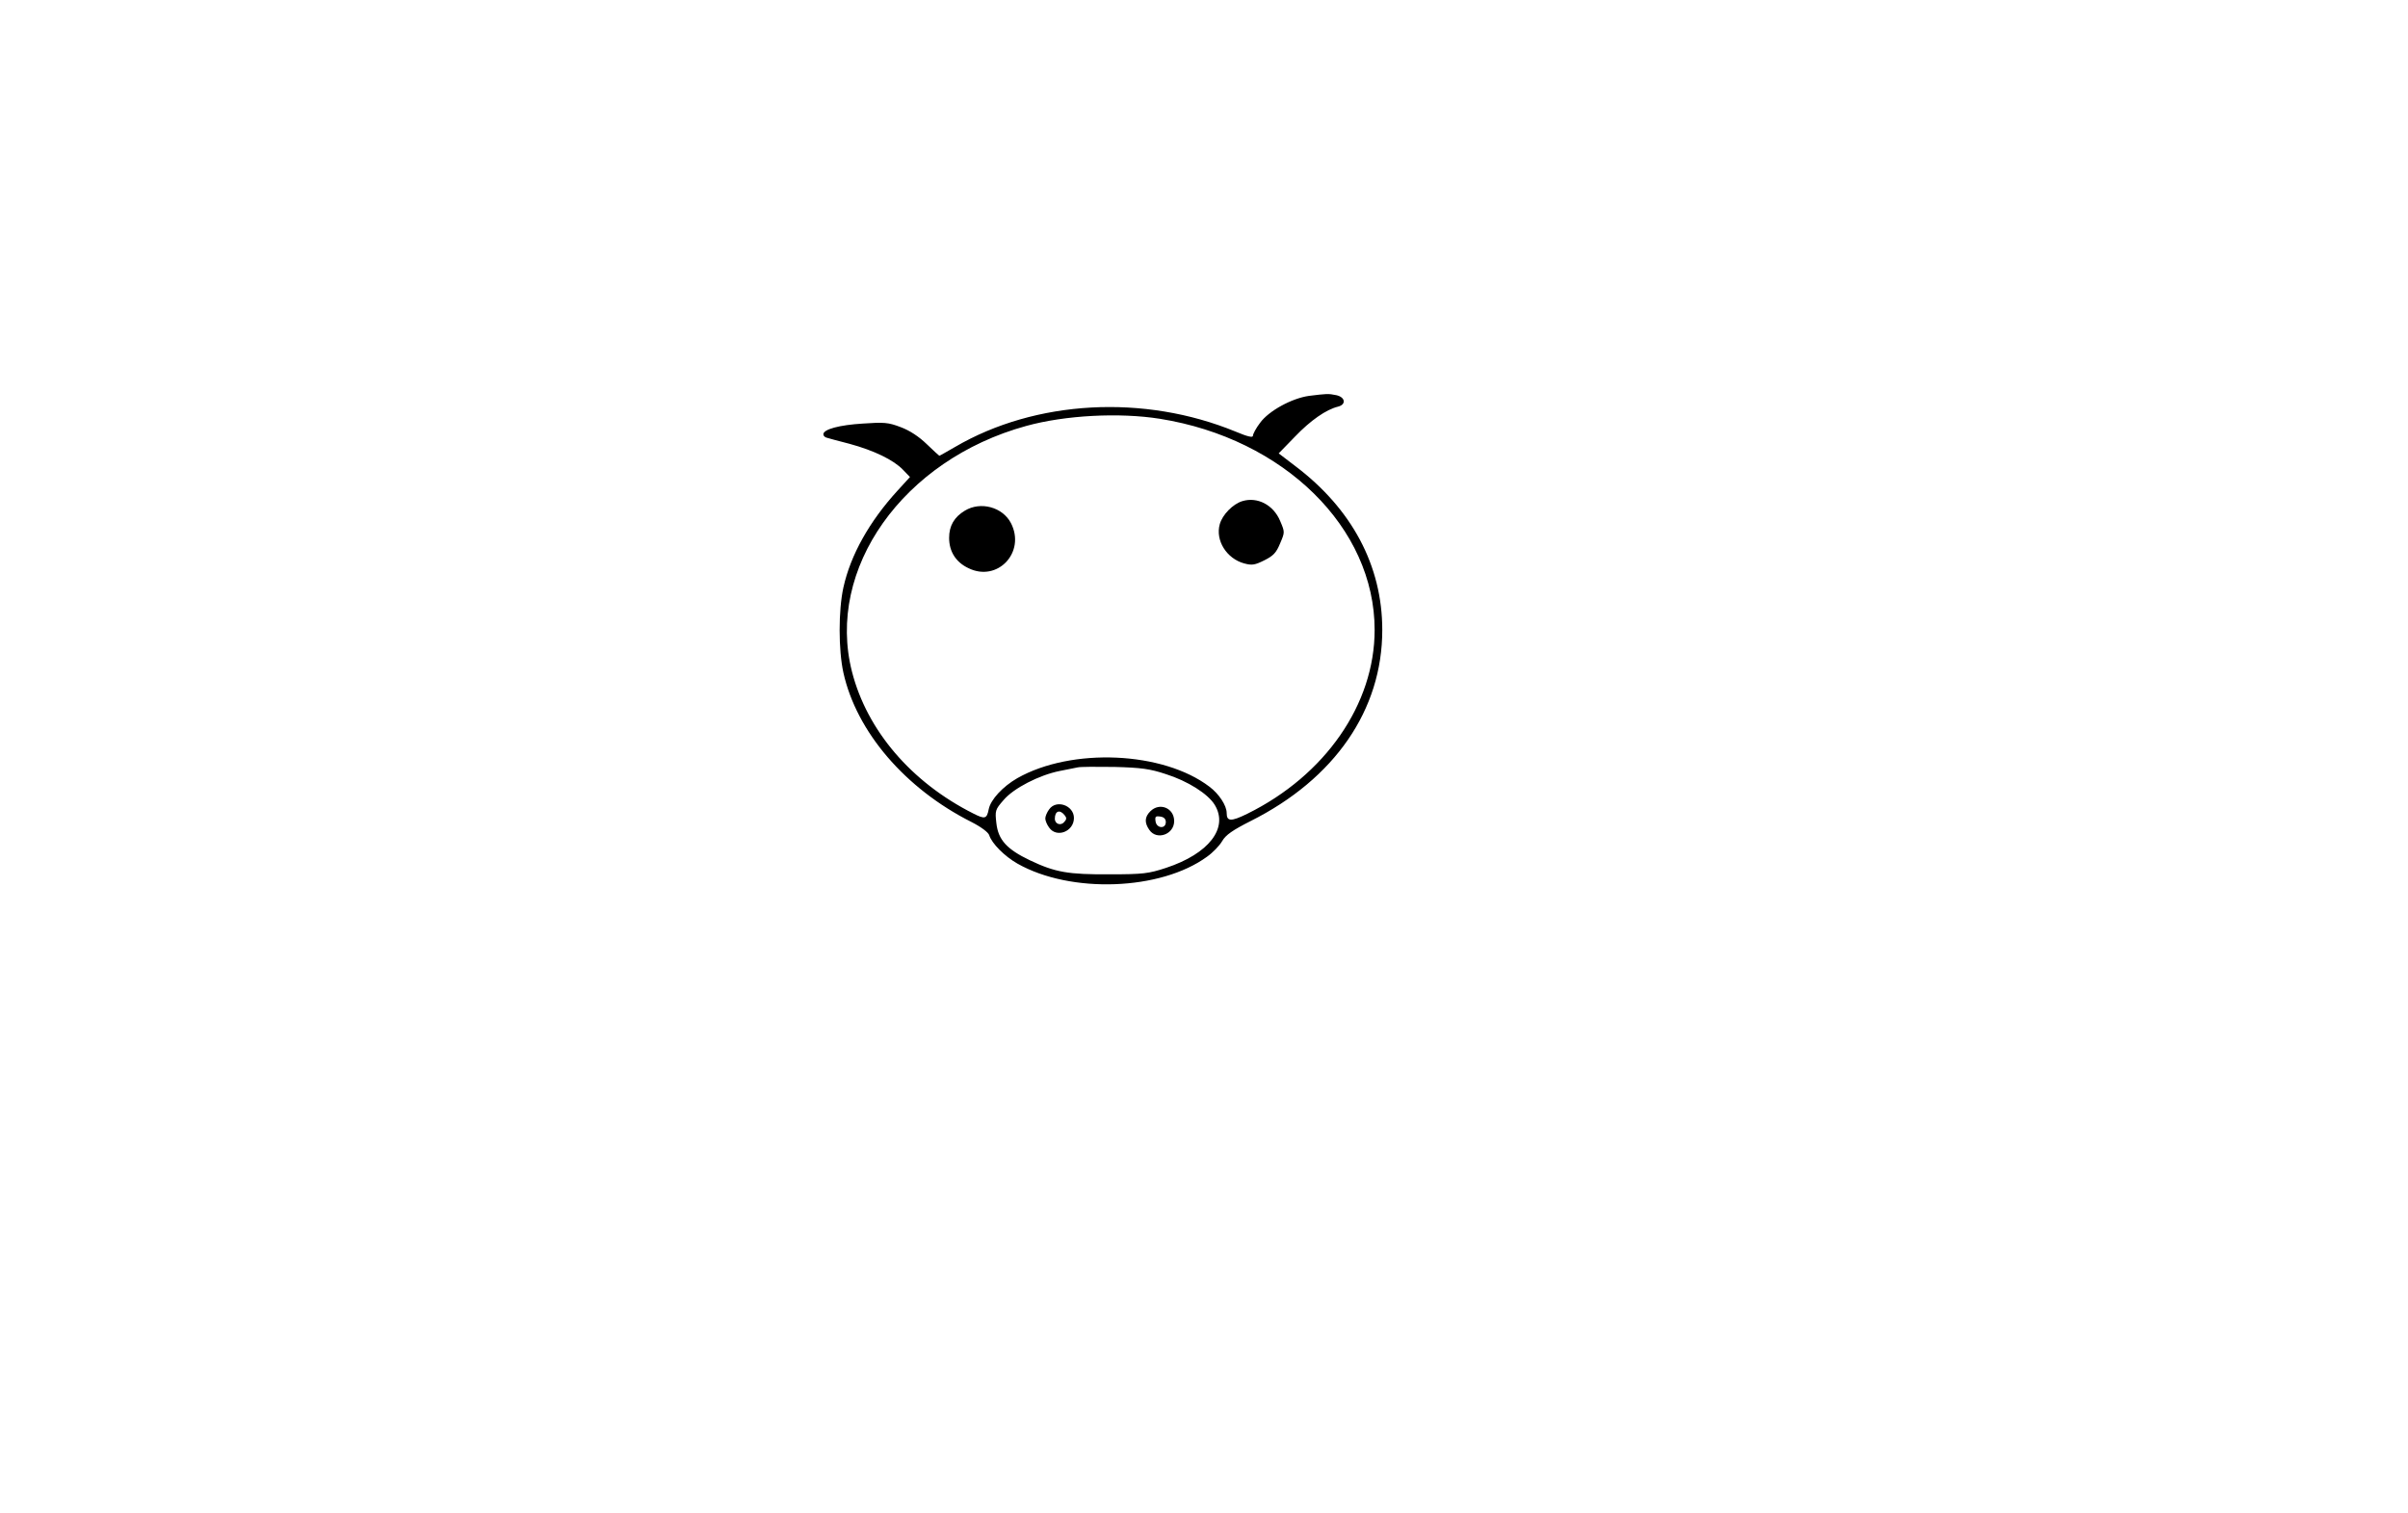
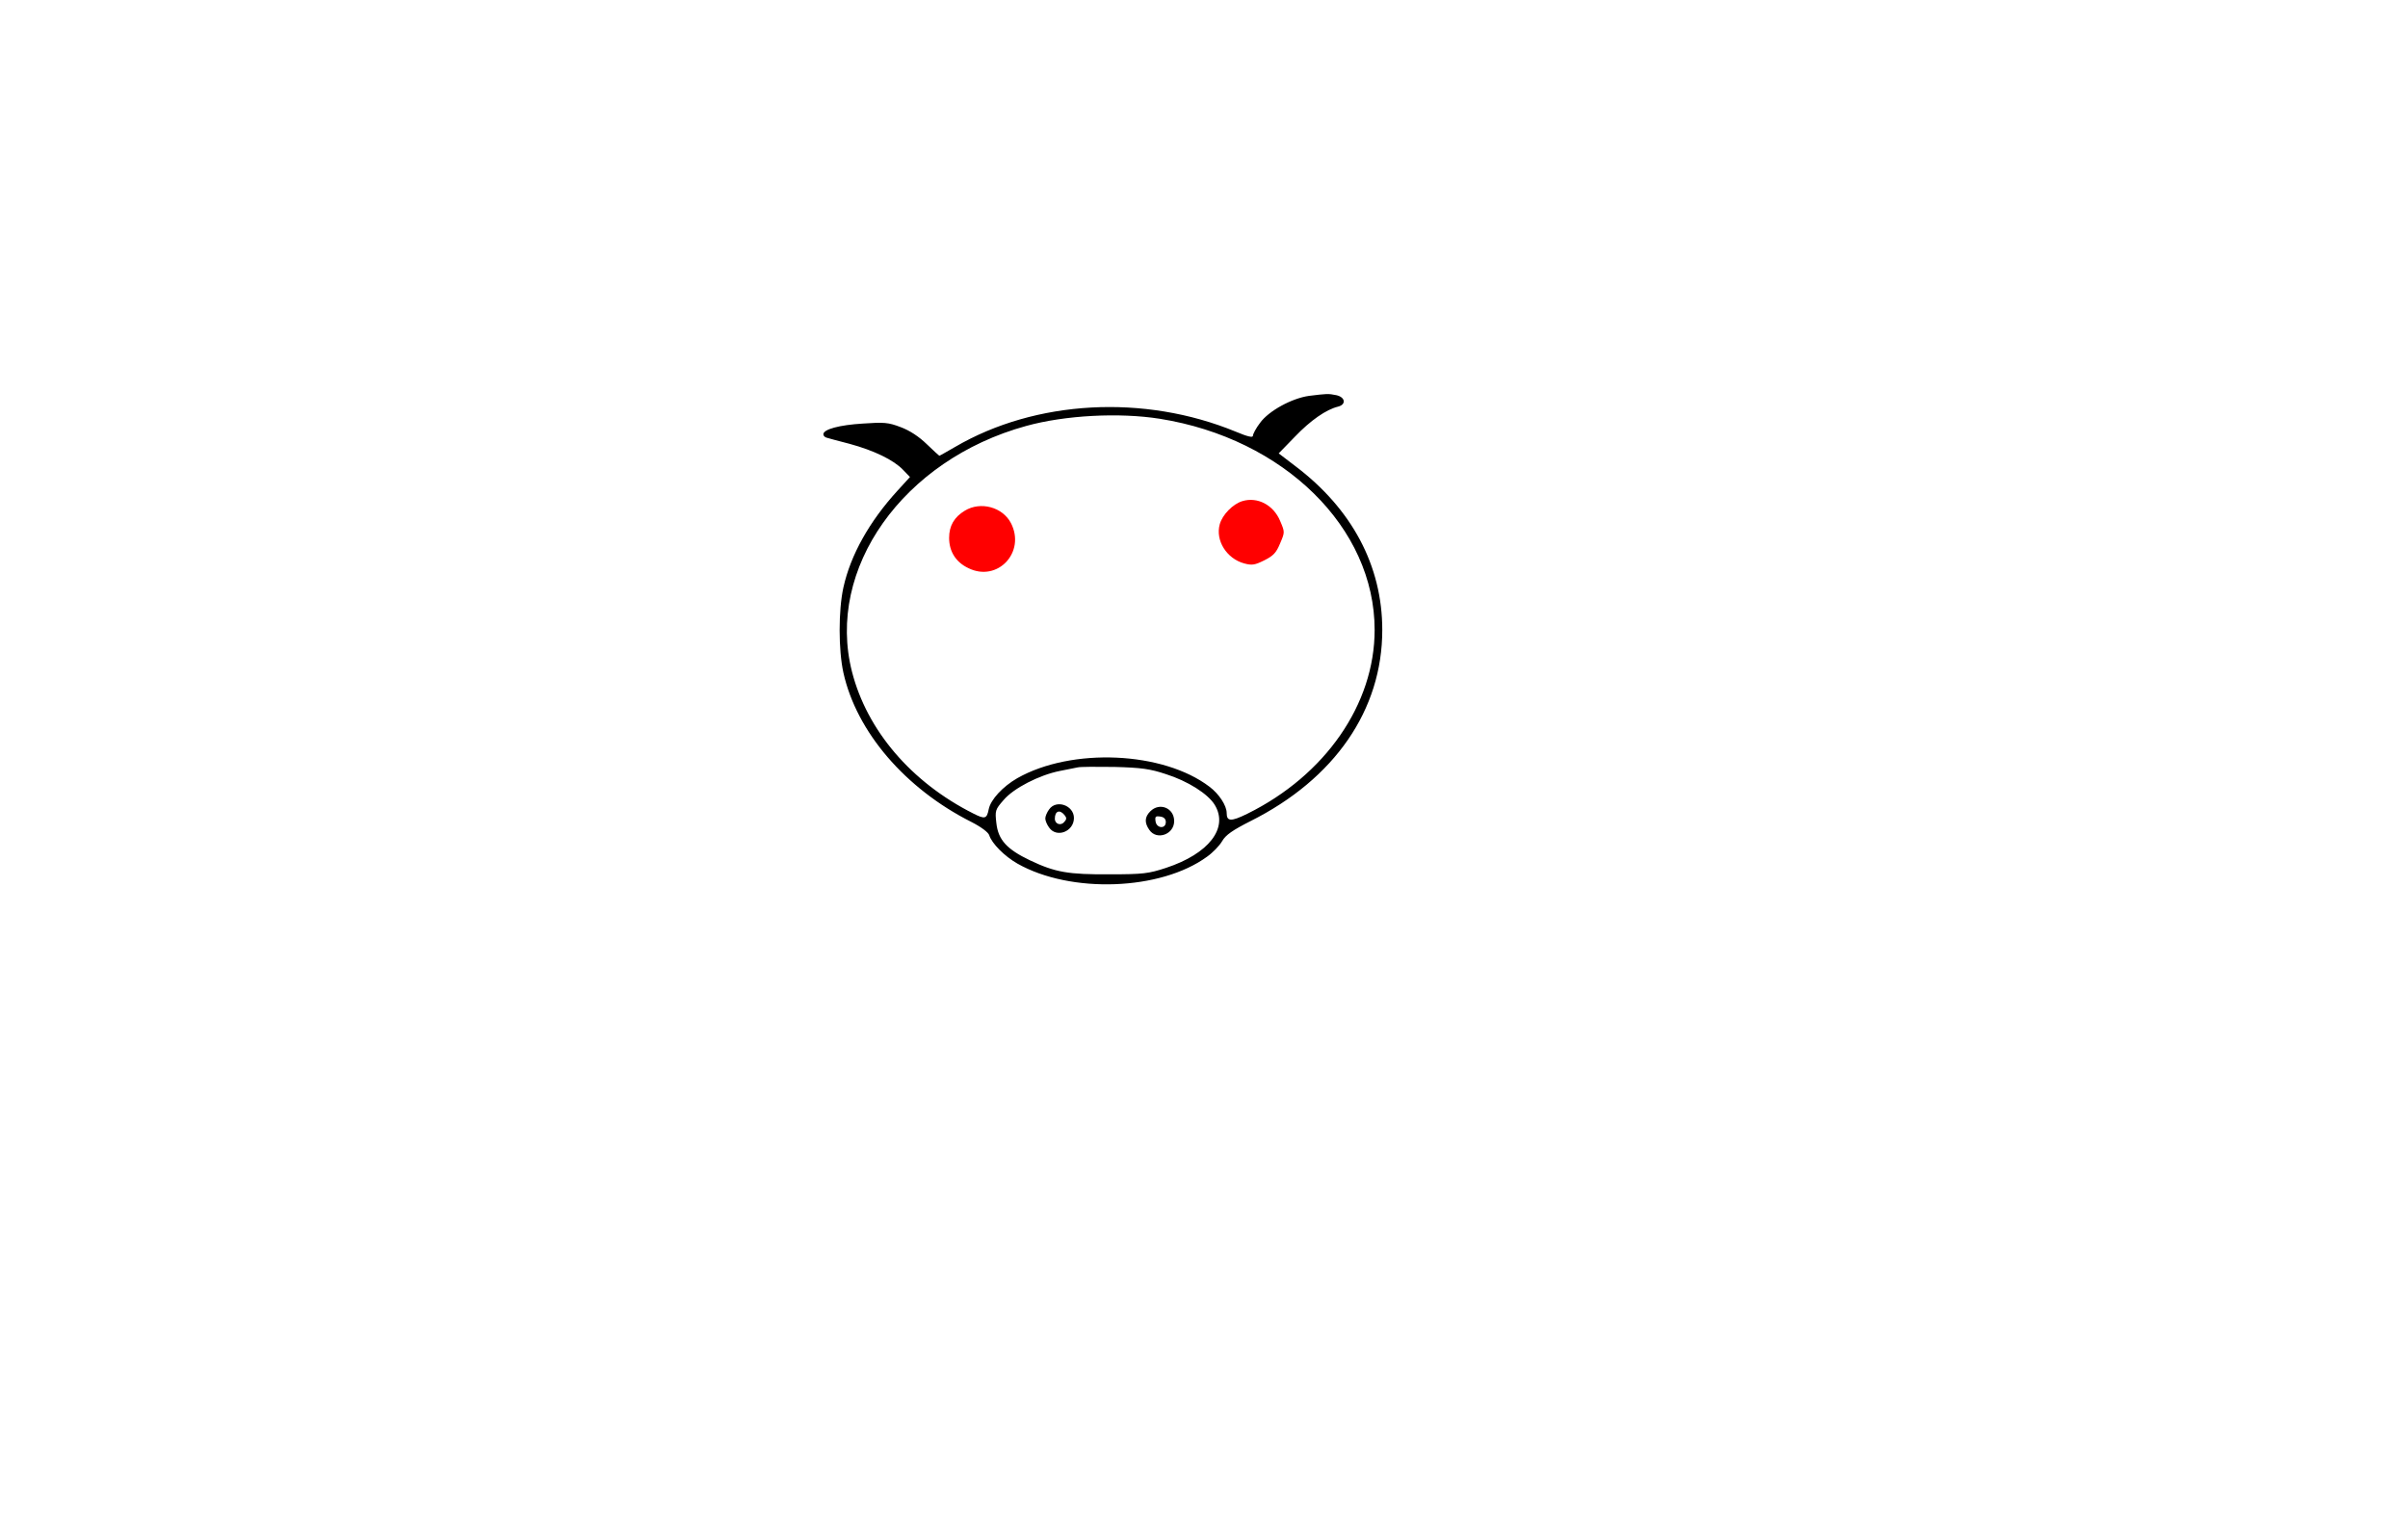
<svg xmlns="http://www.w3.org/2000/svg" version="1.0" width="1009pt" height="634pt" viewBox="0 0 1009 634" preserveAspectRatio="xMidYMid meet">
  <g transform="translate(0,634) scale(0.1,-0.1)" fill="#000000" stroke="none">
    <path d="M5485 4681 c-72 -10 -169 -63 -205 -113 -17 -22 -30 -47 -30 -54 0 -9 -22 -4 -72 17 -384 158 -839 133 -1176 -64 -35 -20 -64 -37 -66 -37 -1 0 -25 22 -53 49 -32 31 -71 57 -109 71 -52 20 -70 21 -158 15 -99 -6 -166 -24 -166 -45 0 -6 6 -12 13 -14 6 -2 50 -14 97 -26 103 -28 185 -68 224 -109 l29 -30 -52 -57 c-118 -129 -197 -270 -227 -406 -21 -95 -21 -262 0 -357 55 -248 259 -486 537 -626 41 -21 70 -43 74 -55 11 -35 64 -88 118 -119 224 -127 601 -113 795 29 24 17 52 46 63 65 15 26 44 46 119 84 353 177 552 466 552 801 0 269 -127 508 -366 688 l-68 52 68 70 c65 68 131 114 181 126 35 9 30 40 -8 48 -34 7 -40 6 -114 -3z m-625 -96 c520 -83 900 -456 900 -885 0 -311 -207 -609 -533 -770 -69 -34 -87 -33 -87 3 0 31 -32 80 -72 110 -194 148 -577 165 -805 36 -61 -35 -112 -90 -120 -130 -8 -41 -16 -43 -65 -18 -260 131 -445 348 -508 594 -110 431 213 888 730 1030 163 45 390 57 560 30z m25 -1489 c92 -29 177 -83 205 -129 59 -97 -25 -205 -204 -264 -73 -24 -96 -27 -236 -27 -174 -1 -228 8 -335 59 -96 46 -132 85 -140 155 -6 53 -5 57 30 97 42 50 150 105 235 122 30 6 64 13 75 15 11 3 81 3 155 2 112 -3 149 -8 215 -30z" />
  </g>
-   <g transform="translate(0,634) scale(0.1,-0.1)" fill="#000000" stroke="none">
+   <g transform="translate(0,634) scale(0.1,-0.1)" fill="red" stroke="none">
    <path d="M5206 4240 c-40 -12 -84 -57 -95 -97 -19 -68 29 -144 102 -164 33 -9 45 -7 85 13 38 19 50 32 66 71 20 47 20 47 0 94 -28 67 -95 102 -158 83z" />
    <path d="M4043 4200 c-45 -27 -66 -64 -66 -114 0 -57 28 -102 81 -127 122 -60 241 67 178 189 -35 67 -127 92 -193 52z" />
  </g>
  <g transform="translate(0,634) scale(0.1,-0.1)" fill="#000000" stroke="none">
    <path d="M4396 2948 c-9 -12 -16 -29 -16 -38 0 -9 7 -26 16 -38 31 -45 104 -17 104 40 0 53 -74 79 -104 36z m64 -23 c10 -12 10 -18 0 -29 -14 -18 -40 -10 -40 13 0 32 20 40 40 16z" />
    <path d="M4820 2940 c-24 -24 -25 -48 -4 -78 31 -45 104 -19 104 37 0 55 -61 80 -100 41z m65 -45 c0 -30 -39 -27 -43 3 -3 20 0 23 20 20 15 -2 23 -10 23 -23z" />
  </g>
</svg>
